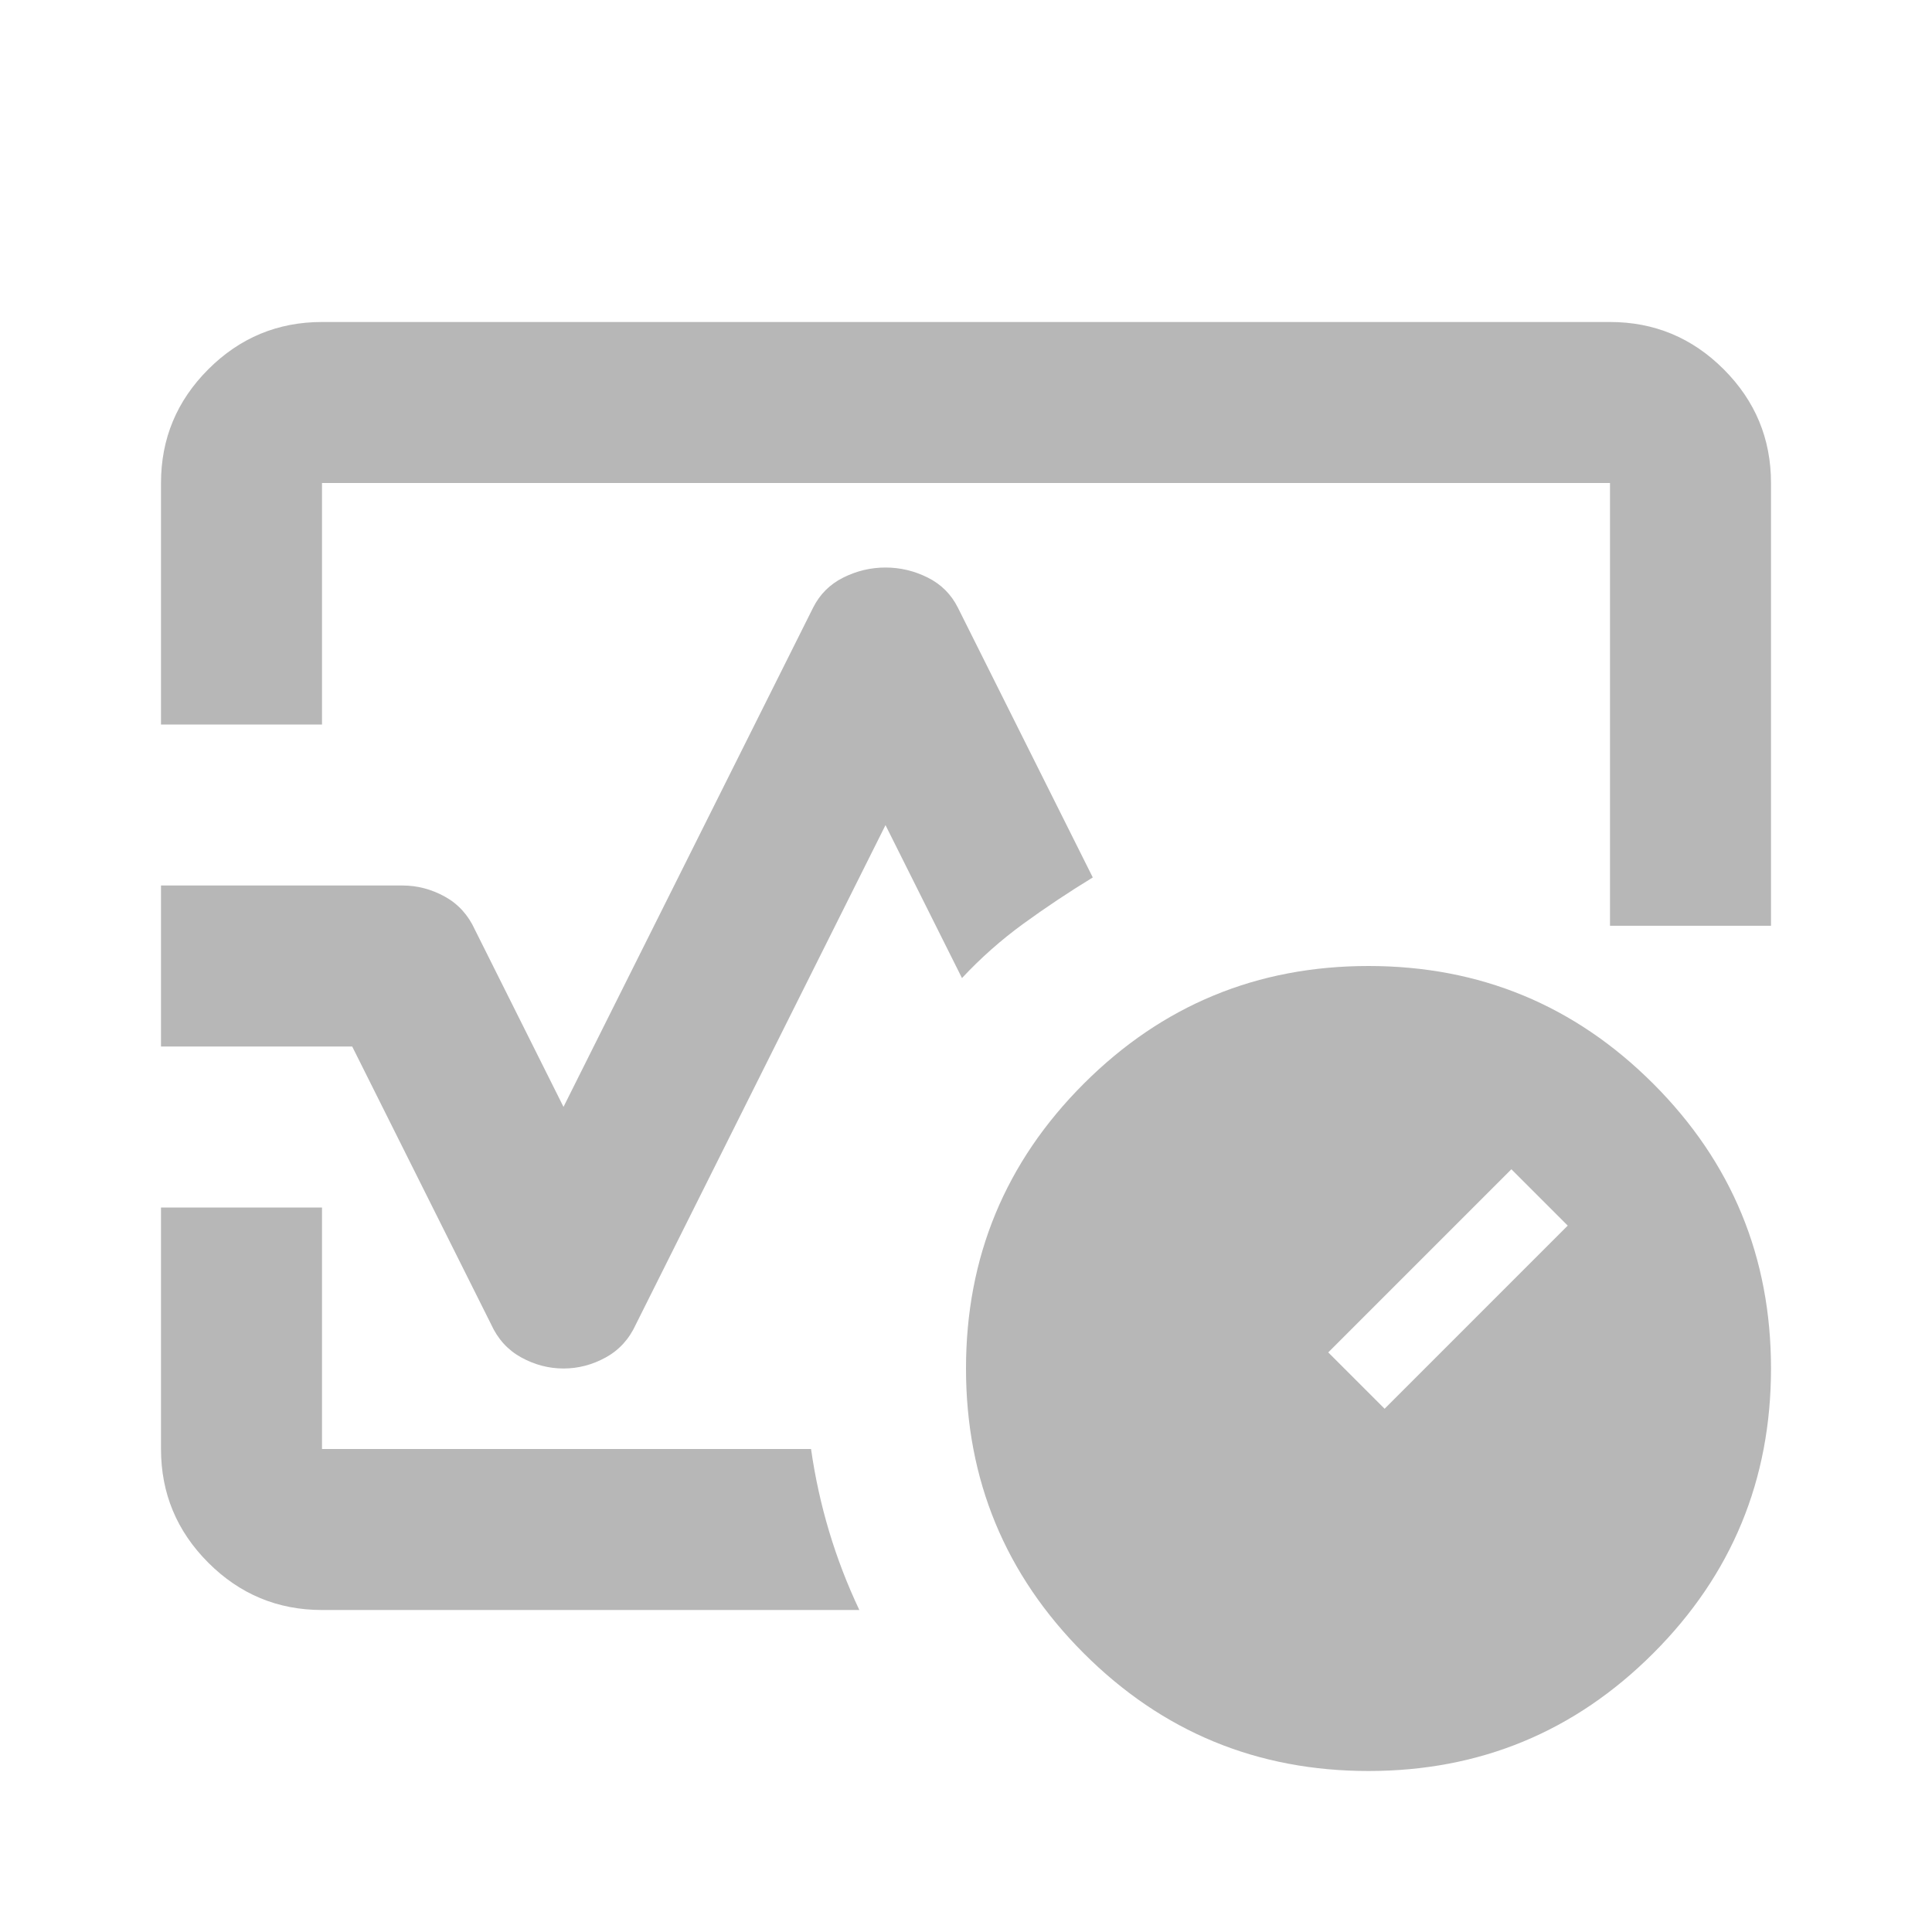
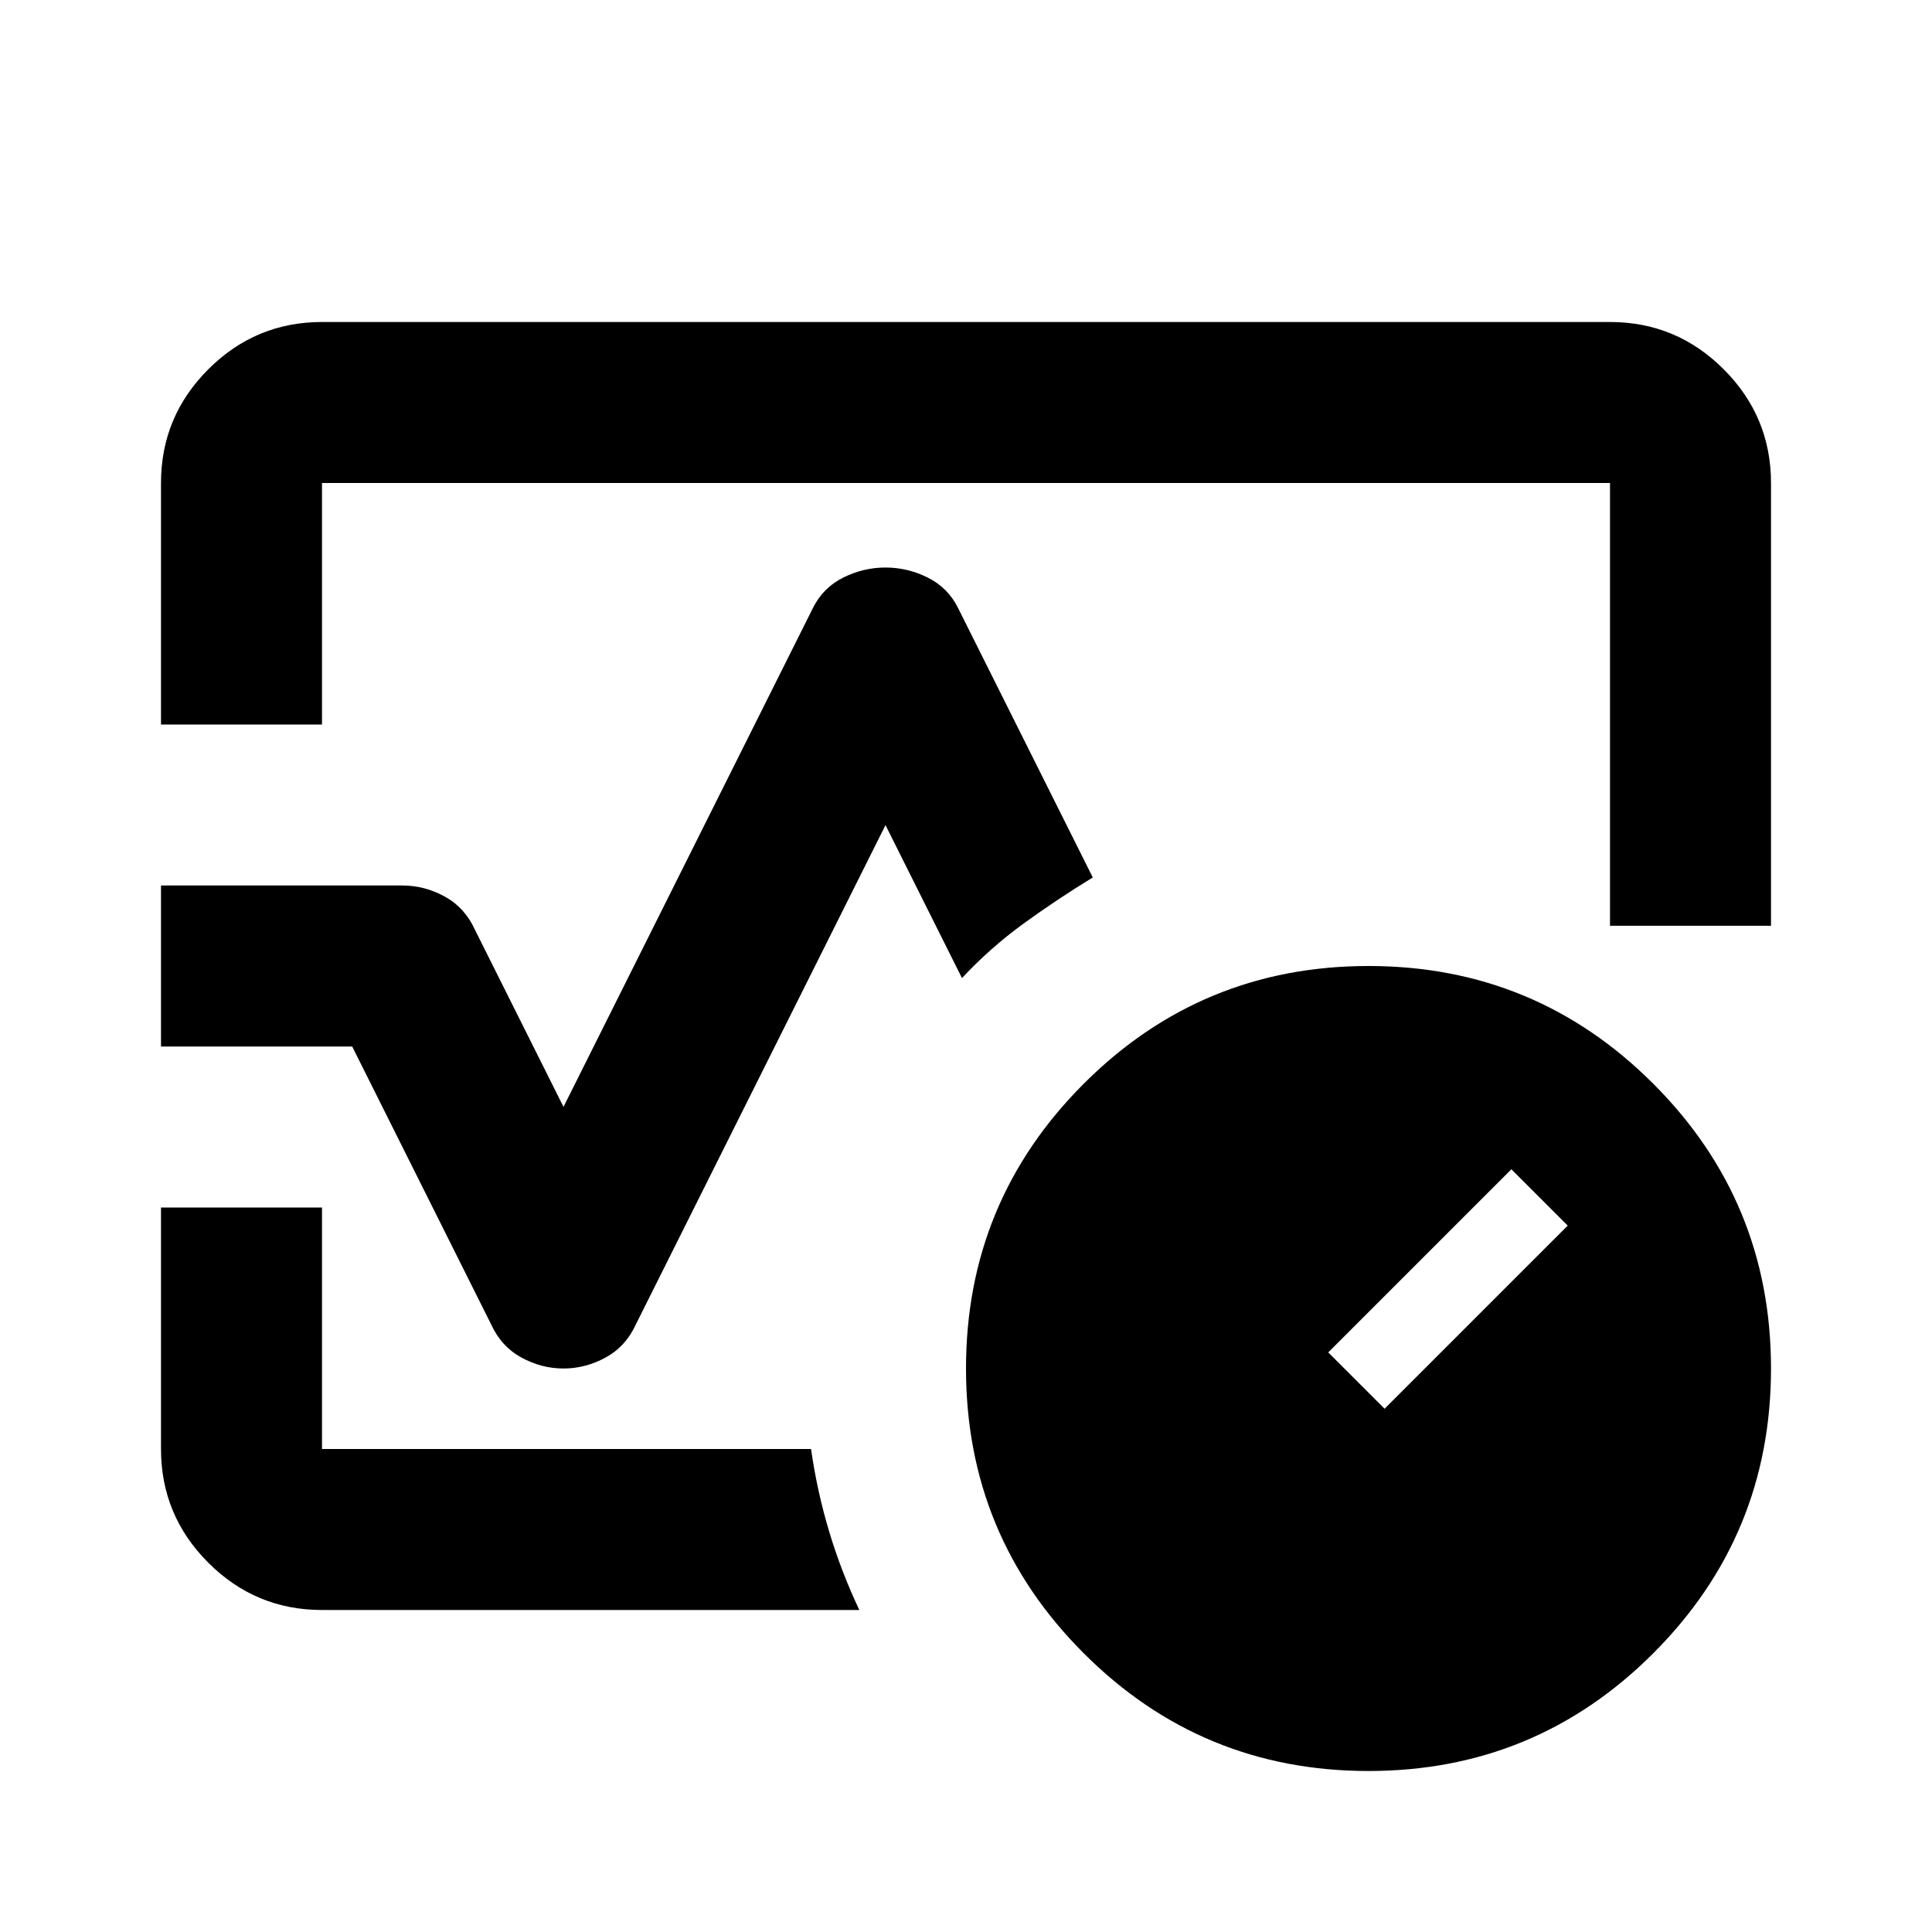
- <svg xmlns="http://www.w3.org/2000/svg" height="24px" viewBox="0 -960 960 960" width="24px" fill="#B7B7B7">
+ <svg xmlns="http://www.w3.org/2000/svg" height="24px" viewBox="0 -960 960 960" width="24px" fill="black">
  <path d="M80-600v-120q0-33 23.5-56.5T160-800h640q33 0 56.5 23.5T880-720v220h-80v-220H160v120H80Zm200 320q-11 0-21-5.5T244-302l-69-138H80v-80h120q11 0 21 5.5t15 16.5l44 88 124-248q5-10 15-15t21-5q11 0 21 5t15 15l67 134q-18 11-34.5 23T478-474l-38-76-124 248q-5 11-15 16.5t-21 5.5Zm147 120H160q-33 0-56.5-23.5T80-240v-120h80v120h243q3 21 9 41t15 39Zm53-320Zm58.5 341.5Q480-197 480-280t58.5-141.5Q597-480 680-480t141.5 58.5Q880-363 880-280t-58.5 141.5Q763-80 680-80t-141.5-58.5ZM688-260l91-91-28-28-91 91 28 28Z" />
</svg>
